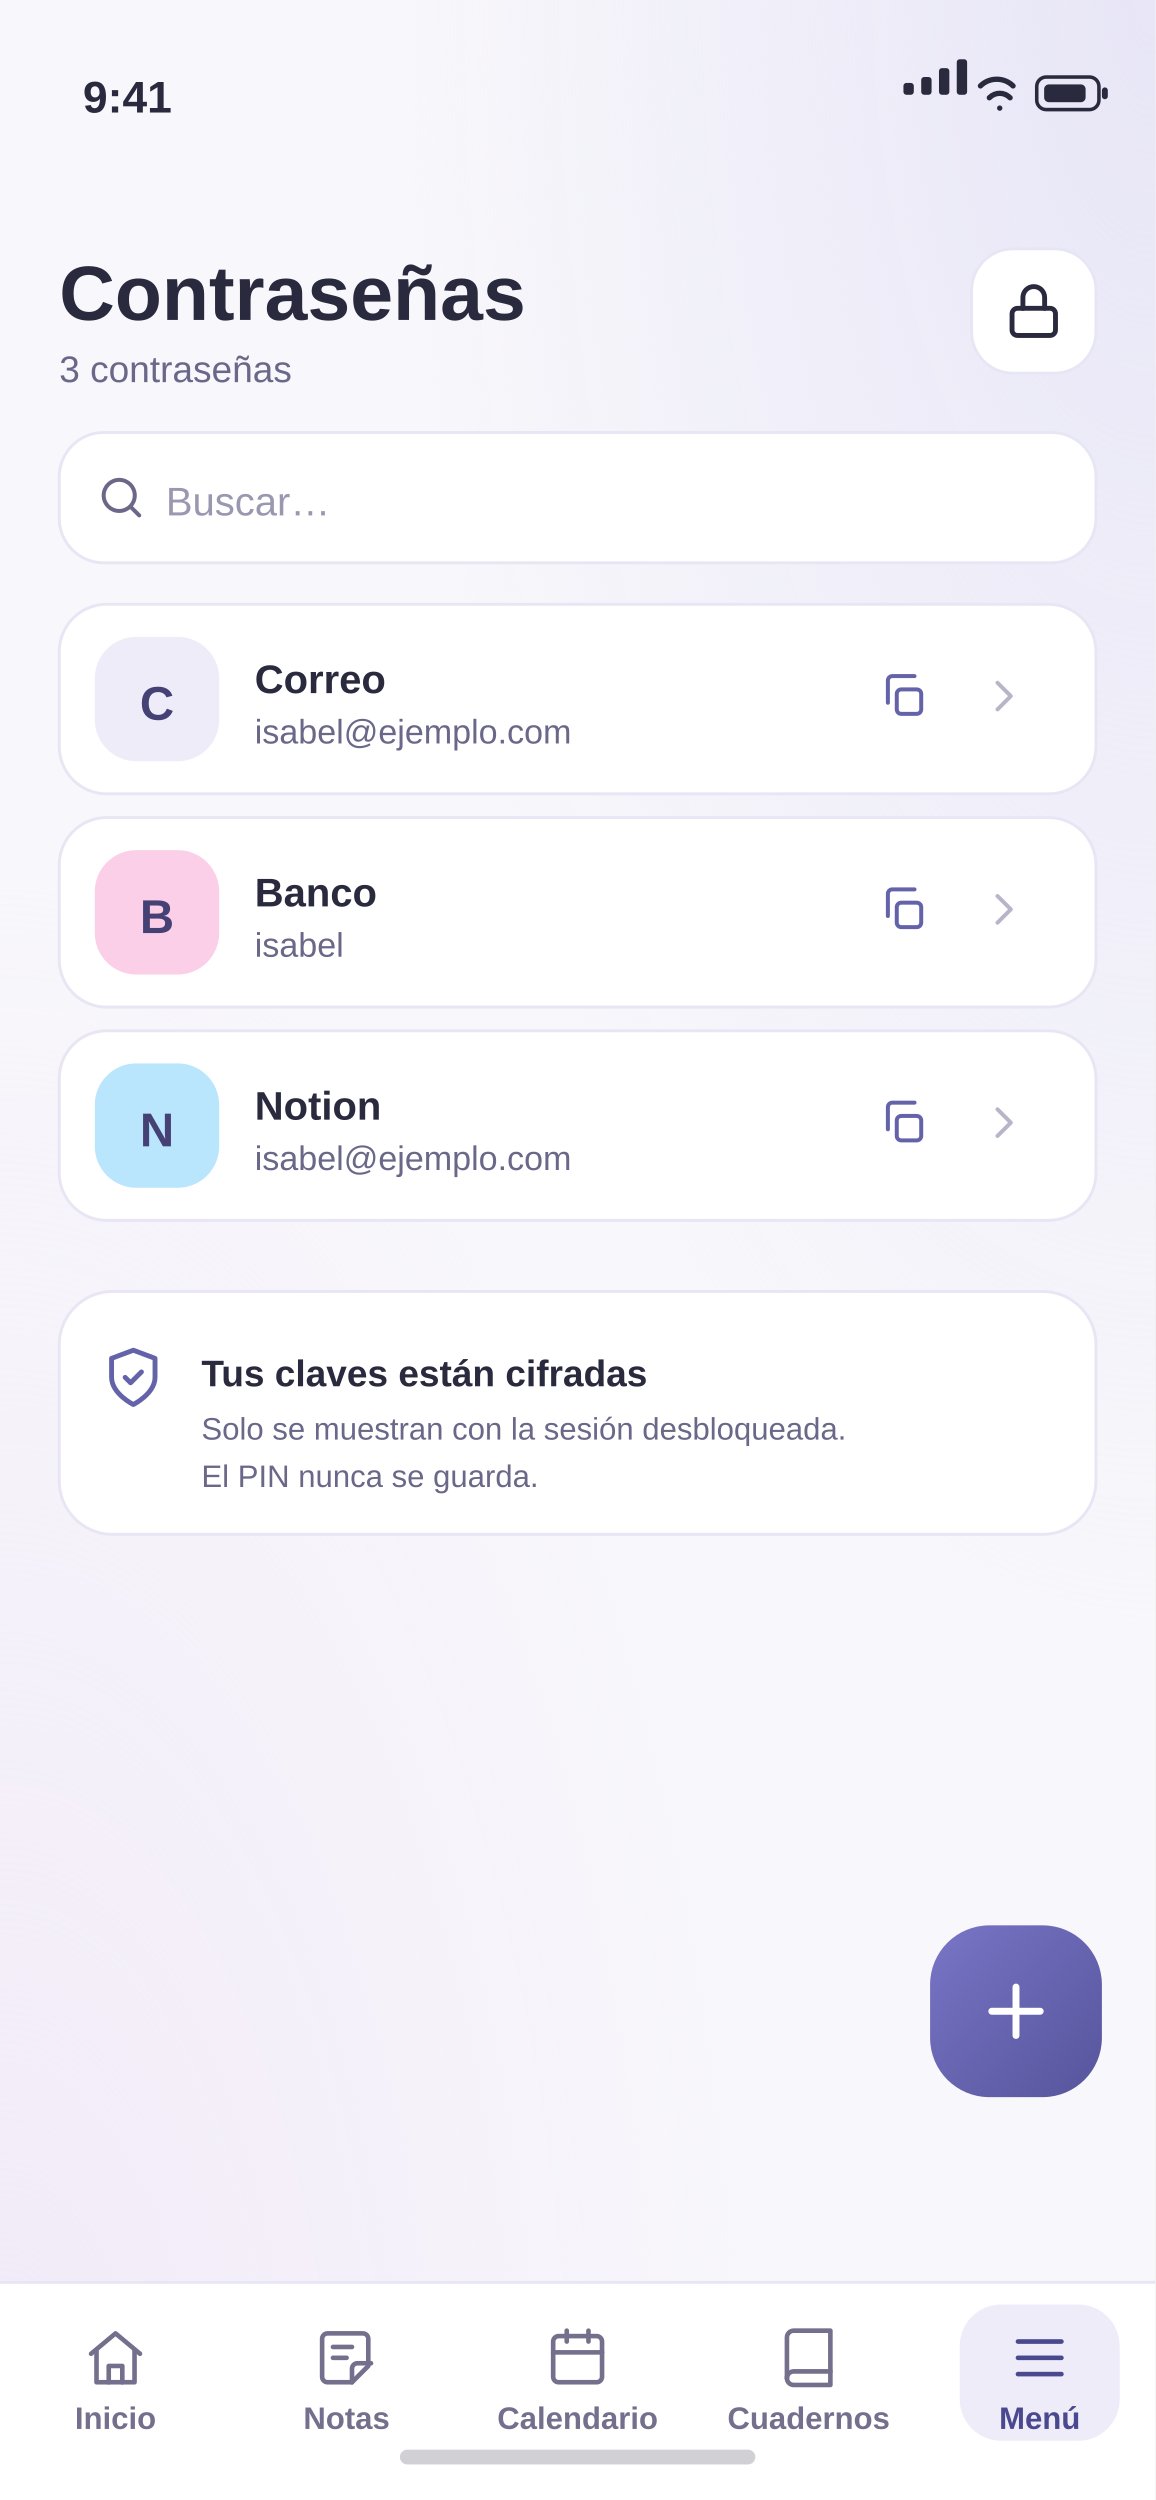
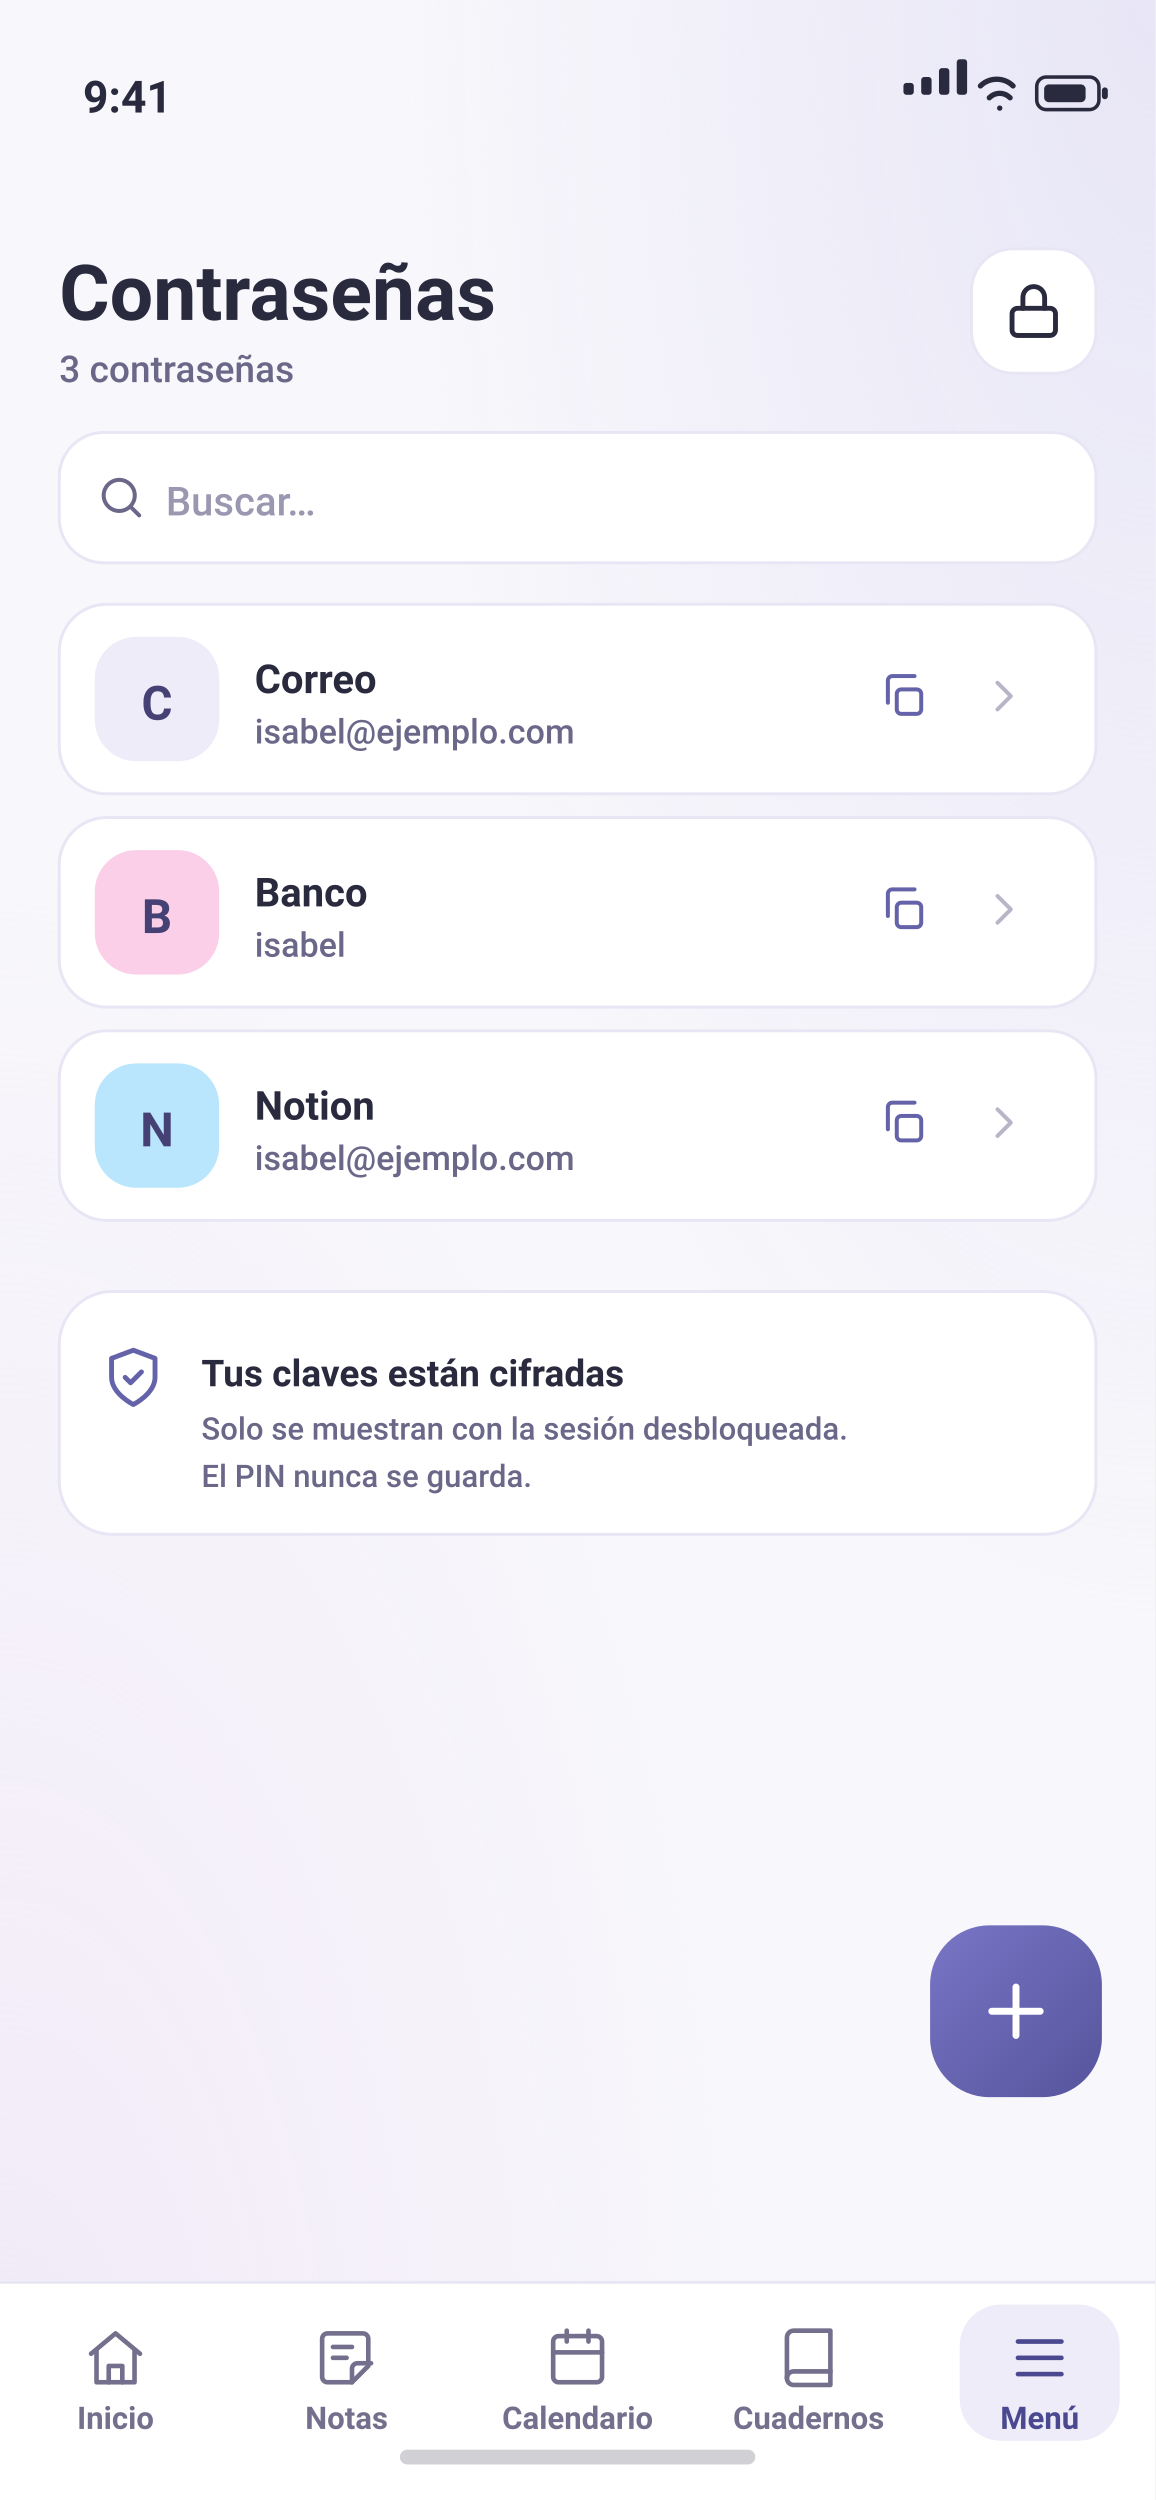
<svg xmlns="http://www.w3.org/2000/svg" width="390" height="844" viewBox="0 0 390 844" role="img" aria-label="Stickly · Bóveda">
  <defs>
    <linearGradient id="gradPrimary" x1="0" y1="0" x2="1" y2="1">
      <stop offset="0" stop-color="#7876C6" />
      <stop offset="1" stop-color="#56549B" />
    </linearGradient>
    <linearGradient id="gradHero" x1="0" y1="0" x2="1" y2="1">
      <stop offset="0" stop-color="#EDECF8" />
      <stop offset=".6" stop-color="#DCDBF2" />
      <stop offset="1" stop-color="#D7D3F3" />
    </linearGradient>
    <linearGradient id="gradAvatar" x1="0" y1="0" x2="1" y2="1">
      <stop offset="0" stop-color="#8B89D9" />
      <stop offset="1" stop-color="#6463AA" />
    </linearGradient>
    <radialGradient id="gradBg1" cx="1" cy="0" r="1">
      <stop offset="0" stop-color="#E6E4F6" stop-opacity=".9" />
      <stop offset=".65" stop-color="#E6E4F6" stop-opacity="0" />
    </radialGradient>
    <radialGradient id="gradBg2" cx="0" cy="1" r="1">
      <stop offset="0" stop-color="#F0E8F8" stop-opacity=".9" />
      <stop offset=".65" stop-color="#F0E8F8" stop-opacity="0" />
    </radialGradient>
  </defs>
  <g id="Fondo">
    <rect x="0" y="0" width="390" height="844" fill="#F8F7FB" />
    <rect width="390" height="844" fill="url(#gradBg1)" />
    <rect width="390" height="844" fill="url(#gradBg2)" />
  </g>
  <g id="Barra_de_estado">
-     <text x="28" y="38" font-family="Quicksand, Nunito, Arial, sans-serif" font-size="15" font-weight="700" fill="#2A2A3E">9:41</text>
+     <text x="28" y="38" font-family="Roboto, Arial, sans-serif" font-size="15" font-weight="700" fill="#2A2A3E">9:41</text>
    <rect x="305" y="28" width="3.5" height="4" rx="1" fill="#2A2A3E" />
    <rect x="311" y="26" width="3.5" height="6" rx="1" fill="#2A2A3E" />
    <rect x="317" y="23" width="3.5" height="9" rx="1" fill="#2A2A3E" />
    <rect x="323" y="20" width="3.5" height="12" rx="1" fill="#2A2A3E" />
    <path d="M331 29c3-3 8-3 11 0M334 33c2-2 5-2 7 0M337.5 36.5h.01" fill="none" stroke="#2A2A3E" stroke-width="1.8" stroke-linecap="round" stroke-linejoin="round" />
    <rect x="350" y="26" width="21" height="11" rx="3.2" fill="none" stroke="#2A2A3E" stroke-width="1.2" />
    <rect x="352.5" y="28.5" width="14" height="6" rx="1.6" fill="#2A2A3E" />
    <rect x="372" y="29.5" width="2" height="4" rx="1" fill="#2A2A3E" />
  </g>
-   <text x="20" y="108" font-family="Quicksand, Nunito, Arial, sans-serif" font-size="26" font-weight="700" fill="#2A2A3E">Contraseñas</text>
-   <text x="20" y="129" font-family="Quicksand, Nunito, Arial, sans-serif" font-size="12.5" font-weight="500" fill="#6A6788">3 contraseñas</text>
+   <text x="20" y="108" font-family="Roboto, Arial, sans-serif" font-size="26" font-weight="700" fill="#2A2A3E">Contraseñas</text>
+   <text x="20" y="129" font-family="Roboto, Arial, sans-serif" font-size="12.5" font-weight="500" fill="#6A6788">3 contraseñas</text>
  <rect x="328" y="84" width="42" height="42" rx="14" fill="#FFFFFF" stroke="#E8E6F4" stroke-width="1" />
  <g transform="translate(338 94) scale(0.9167)" fill="none" stroke="#2A2A3E" stroke-width="1.8" stroke-linecap="round" stroke-linejoin="round">
    <rect x="4" y="11" width="16" height="10" rx="2" />
    <path d="M8 11V7a4 4 0 0 1 8 0v4" />
  </g>
  <rect x="20" y="146" width="350" height="44" rx="15" fill="#FFFFFF" stroke="#E8E6F4" stroke-width="1" />
  <g transform="translate(32 159) scale(0.75)" fill="none" stroke="#6A6788" stroke-width="1.8" stroke-linecap="round" stroke-linejoin="round">
    <circle cx="11" cy="11" r="7" />
    <path d="m20 20-3.5-3.5" />
  </g>
-   <text x="56" y="174" font-family="Quicksand, Nunito, Arial, sans-serif" font-size="13.5" font-weight="500" fill="#9A97B0">Buscar…</text>
+   <text x="56" y="174" font-family="Roboto, Arial, sans-serif" font-size="13.5" font-weight="500" fill="#9A97B0">Buscar…</text>
  <g id="Contrasena_Correo">
    <rect x="20" y="204" width="350" height="64" rx="16" fill="#FFFFFF" stroke="#E8E6F4" stroke-width="1" />
    <rect x="32" y="215" width="42" height="42" rx="14" fill="#EDECF8" />
-     <text x="53" y="243" font-family="Quicksand, Nunito, Arial, sans-serif" font-size="16" font-weight="700" fill="#464174" text-anchor="middle">C</text>
-     <text x="86" y="234" font-family="Quicksand, Nunito, Arial, sans-serif" font-size="13.5" font-weight="700" fill="#2A2A3E">Correo</text>
-     <text x="86" y="251" font-family="Quicksand, Nunito, Arial, sans-serif" font-size="11.5" font-weight="500" fill="#6A6788">isabel@ejemplo.com</text>
+     <text x="53" y="243" font-family="Roboto, Arial, sans-serif" font-size="16" font-weight="700" fill="#464174" text-anchor="middle">C</text>
+     <text x="86" y="234" font-family="Roboto, Arial, sans-serif" font-size="13.5" font-weight="700" fill="#2A2A3E">Correo</text>
+     <text x="86" y="251" font-family="Roboto, Arial, sans-serif" font-size="11.5" font-weight="500" fill="#6A6788">isabel@ejemplo.com</text>
    <g transform="translate(296 226) scale(0.75)" fill="none" stroke="#6463AA" stroke-width="1.8" stroke-linecap="round" stroke-linejoin="round">
      <rect x="9" y="9" width="11" height="11" rx="2" />
      <path d="M5 15V5a2 2 0 0 1 2-2h10" />
    </g>
    <g transform="translate(330 226) scale(0.75)" fill="none" stroke="#B8B5C8" stroke-width="1.8" stroke-linecap="round" stroke-linejoin="round">
      <path d="m9 18 6-6-6-6" />
    </g>
  </g>
  <g id="Contrasena_Banco">
    <rect x="20" y="276" width="350" height="64" rx="16" fill="#FFFFFF" stroke="#E8E6F4" stroke-width="1" />
    <rect x="32" y="287" width="42" height="42" rx="14" fill="#FBCFE8" />
-     <text x="53" y="315" font-family="Quicksand, Nunito, Arial, sans-serif" font-size="16" font-weight="700" fill="#464174" text-anchor="middle">B</text>
-     <text x="86" y="306" font-family="Quicksand, Nunito, Arial, sans-serif" font-size="13.5" font-weight="700" fill="#2A2A3E">Banco</text>
-     <text x="86" y="323" font-family="Quicksand, Nunito, Arial, sans-serif" font-size="11.5" font-weight="500" fill="#6A6788">isabel</text>
+     <text x="53" y="315" font-family="Roboto, Arial, sans-serif" font-size="16" font-weight="700" fill="#464174" text-anchor="middle">B</text>
+     <text x="86" y="306" font-family="Roboto, Arial, sans-serif" font-size="13.5" font-weight="700" fill="#2A2A3E">Banco</text>
+     <text x="86" y="323" font-family="Roboto, Arial, sans-serif" font-size="11.5" font-weight="500" fill="#6A6788">isabel</text>
    <g transform="translate(296 298) scale(0.75)" fill="none" stroke="#6463AA" stroke-width="1.8" stroke-linecap="round" stroke-linejoin="round">
      <rect x="9" y="9" width="11" height="11" rx="2" />
      <path d="M5 15V5a2 2 0 0 1 2-2h10" />
    </g>
    <g transform="translate(330 298) scale(0.75)" fill="none" stroke="#B8B5C8" stroke-width="1.8" stroke-linecap="round" stroke-linejoin="round">
      <path d="m9 18 6-6-6-6" />
    </g>
  </g>
  <g id="Contrasena_Notion">
    <rect x="20" y="348" width="350" height="64" rx="16" fill="#FFFFFF" stroke="#E8E6F4" stroke-width="1" />
    <rect x="32" y="359" width="42" height="42" rx="14" fill="#BAE6FD" />
-     <text x="53" y="387" font-family="Quicksand, Nunito, Arial, sans-serif" font-size="16" font-weight="700" fill="#464174" text-anchor="middle">N</text>
-     <text x="86" y="378" font-family="Quicksand, Nunito, Arial, sans-serif" font-size="13.5" font-weight="700" fill="#2A2A3E">Notion</text>
-     <text x="86" y="395" font-family="Quicksand, Nunito, Arial, sans-serif" font-size="11.5" font-weight="500" fill="#6A6788">isabel@ejemplo.com</text>
+     <text x="53" y="387" font-family="Roboto, Arial, sans-serif" font-size="16" font-weight="700" fill="#464174" text-anchor="middle">N</text>
+     <text x="86" y="378" font-family="Roboto, Arial, sans-serif" font-size="13.5" font-weight="700" fill="#2A2A3E">Notion</text>
+     <text x="86" y="395" font-family="Roboto, Arial, sans-serif" font-size="11.5" font-weight="500" fill="#6A6788">isabel@ejemplo.com</text>
    <g transform="translate(296 370) scale(0.75)" fill="none" stroke="#6463AA" stroke-width="1.8" stroke-linecap="round" stroke-linejoin="round">
      <rect x="9" y="9" width="11" height="11" rx="2" />
      <path d="M5 15V5a2 2 0 0 1 2-2h10" />
    </g>
    <g transform="translate(330 370) scale(0.75)" fill="none" stroke="#B8B5C8" stroke-width="1.8" stroke-linecap="round" stroke-linejoin="round">
      <path d="m9 18 6-6-6-6" />
    </g>
  </g>
  <rect x="20" y="436" width="350" height="82" rx="18" fill="#FFFFFF" stroke="#E8E6F4" stroke-width="1" />
  <g transform="translate(34 454) scale(0.9167)" fill="none" stroke="#6463AA" stroke-width="1.8" stroke-linecap="round" stroke-linejoin="round">
    <path d="M12 22s8-4 8-10V5l-8-3-8 3v7c0 6 8 10 8 10Z" />
    <path d="m9 12 2 2 4-4" />
  </g>
-   <text x="68" y="468" font-family="Quicksand, Nunito, Arial, sans-serif" font-size="12.5" font-weight="700" fill="#2A2A3E">Tus claves están cifradas</text>
-   <text x="68" y="486" font-family="Quicksand, Nunito, Arial, sans-serif" font-size="10.5" font-weight="500" fill="#6A6788">Solo se muestran con la sesión desbloqueada.</text>
-   <text x="68" y="502" font-family="Quicksand, Nunito, Arial, sans-serif" font-size="10.5" font-weight="500" fill="#6A6788">El PIN nunca se guarda.</text>
+   <text x="68" y="468" font-family="Roboto, Arial, sans-serif" font-size="12.5" font-weight="700" fill="#2A2A3E">Tus claves están cifradas</text>
+   <text x="68" y="486" font-family="Roboto, Arial, sans-serif" font-size="10.5" font-weight="500" fill="#6A6788">Solo se muestran con la sesión desbloqueada.</text>
+   <text x="68" y="502" font-family="Roboto, Arial, sans-serif" font-size="10.5" font-weight="500" fill="#6A6788">El PIN nunca se guarda.</text>
  <g id="Boton_flotante">
    <rect x="314" y="650" width="58" height="58" rx="20" fill="url(#gradPrimary)" />
    <g transform="translate(329 665) scale(1.1667)" fill="none" stroke="#FFFFFF" stroke-width="2" stroke-linecap="round" stroke-linejoin="round">
      <path d="M12 5v14" />
      <path d="M5 12h14" />
    </g>
  </g>
  <g id="Barra_inferior">
    <rect x="0" y="770" width="390" height="74" fill="#FFFFFF" />
    <rect x="0" y="770" width="390" height="1" fill="#E8E6F4" />
    <g transform="translate(28 785) scale(0.9167)" fill="none" stroke="#736F8C" stroke-width="1.7" stroke-linecap="round" stroke-linejoin="round">
      <path d="M3 10.5 12 3l9 7.5" />
      <path d="M5 9.5V21h14V9.5" />
      <path d="M9.5 21v-6h5v6" />
    </g>
-     <text x="39" y="820" font-family="Quicksand, Nunito, Arial, sans-serif" font-size="10.5" font-weight="700" fill="#736F8C" text-anchor="middle">Inicio</text>
+     <text x="39" y="820" font-family="Roboto, Arial, sans-serif" font-size="10.5" font-weight="700" fill="#736F8C" text-anchor="middle">Inicio</text>
    <g transform="translate(106 785) scale(0.9167)" fill="none" stroke="#736F8C" stroke-width="1.7" stroke-linecap="round" stroke-linejoin="round">
      <path d="M15 3H5a2 2 0 0 0-2 2v14a2 2 0 0 0 2 2h9l6-6V5a2 2 0 0 0-2-2Z" />
      <path d="M14 21v-5a2 2 0 0 1 2-2h5" />
      <path d="M7 8h7" />
      <path d="M7 12h5" />
    </g>
-     <text x="117" y="820" font-family="Quicksand, Nunito, Arial, sans-serif" font-size="10.5" font-weight="700" fill="#736F8C" text-anchor="middle">Notas</text>
+     <text x="117" y="820" font-family="Roboto, Arial, sans-serif" font-size="10.5" font-weight="700" fill="#736F8C" text-anchor="middle">Notas</text>
    <g transform="translate(184 785) scale(0.9167)" fill="none" stroke="#736F8C" stroke-width="1.7" stroke-linecap="round" stroke-linejoin="round">
      <rect x="3" y="4" width="18" height="17" rx="2" />
      <path d="M16 2v4" />
      <path d="M8 2v4" />
      <path d="M3 10h18" />
    </g>
-     <text x="195" y="820" font-family="Quicksand, Nunito, Arial, sans-serif" font-size="10.5" font-weight="700" fill="#736F8C" text-anchor="middle">Calendario</text>
+     <text x="195" y="820" font-family="Roboto, Arial, sans-serif" font-size="10.5" font-weight="700" fill="#736F8C" text-anchor="middle">Calendario</text>
    <g transform="translate(262 785) scale(0.9167)" fill="none" stroke="#736F8C" stroke-width="1.7" stroke-linecap="round" stroke-linejoin="round">
      <path d="M4 19.5A2.5 2.5 0 0 1 6.5 17H20" />
      <path d="M6.5 2H20v20H6.5A2.5 2.5 0 0 1 4 19.5v-15A2.5 2.5 0 0 1 6.5 2Z" />
    </g>
-     <text x="273" y="820" font-family="Quicksand, Nunito, Arial, sans-serif" font-size="10.5" font-weight="700" fill="#736F8C" text-anchor="middle">Cuadernos</text>
+     <text x="273" y="820" font-family="Roboto, Arial, sans-serif" font-size="10.5" font-weight="700" fill="#736F8C" text-anchor="middle">Cuadernos</text>
    <rect x="324" y="778" width="54" height="46" rx="14" fill="#EDECF8" />
    <g transform="translate(340 785) scale(0.9167)" fill="none" stroke="#4A4990" stroke-width="1.7" stroke-linecap="round" stroke-linejoin="round">
      <path d="M4 6h16" />
      <path d="M4 12h16" />
      <path d="M4 18h16" />
    </g>
-     <text x="351" y="820" font-family="Quicksand, Nunito, Arial, sans-serif" font-size="10.5" font-weight="700" fill="#4A4990" text-anchor="middle">Menú</text>
+     <text x="351" y="820" font-family="Roboto, Arial, sans-serif" font-size="10.5" font-weight="700" fill="#4A4990" text-anchor="middle">Menú</text>
  </g>
  <rect x="135" y="827" width="120" height="5" rx="2.5" fill="#2A2A3E" opacity="0.22" id="Indicador_de_inicio" />
</svg>
